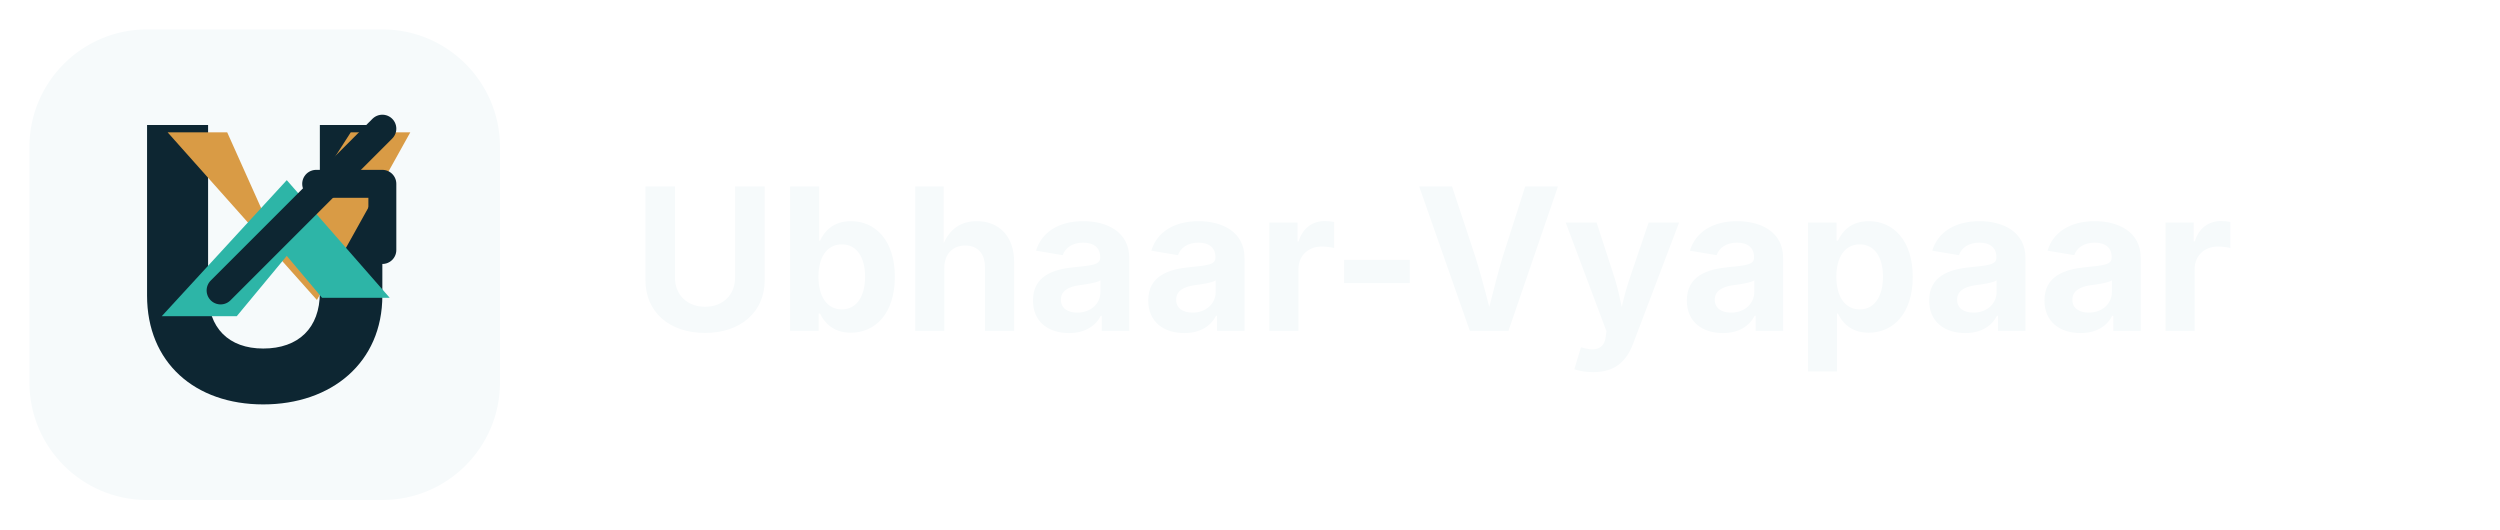
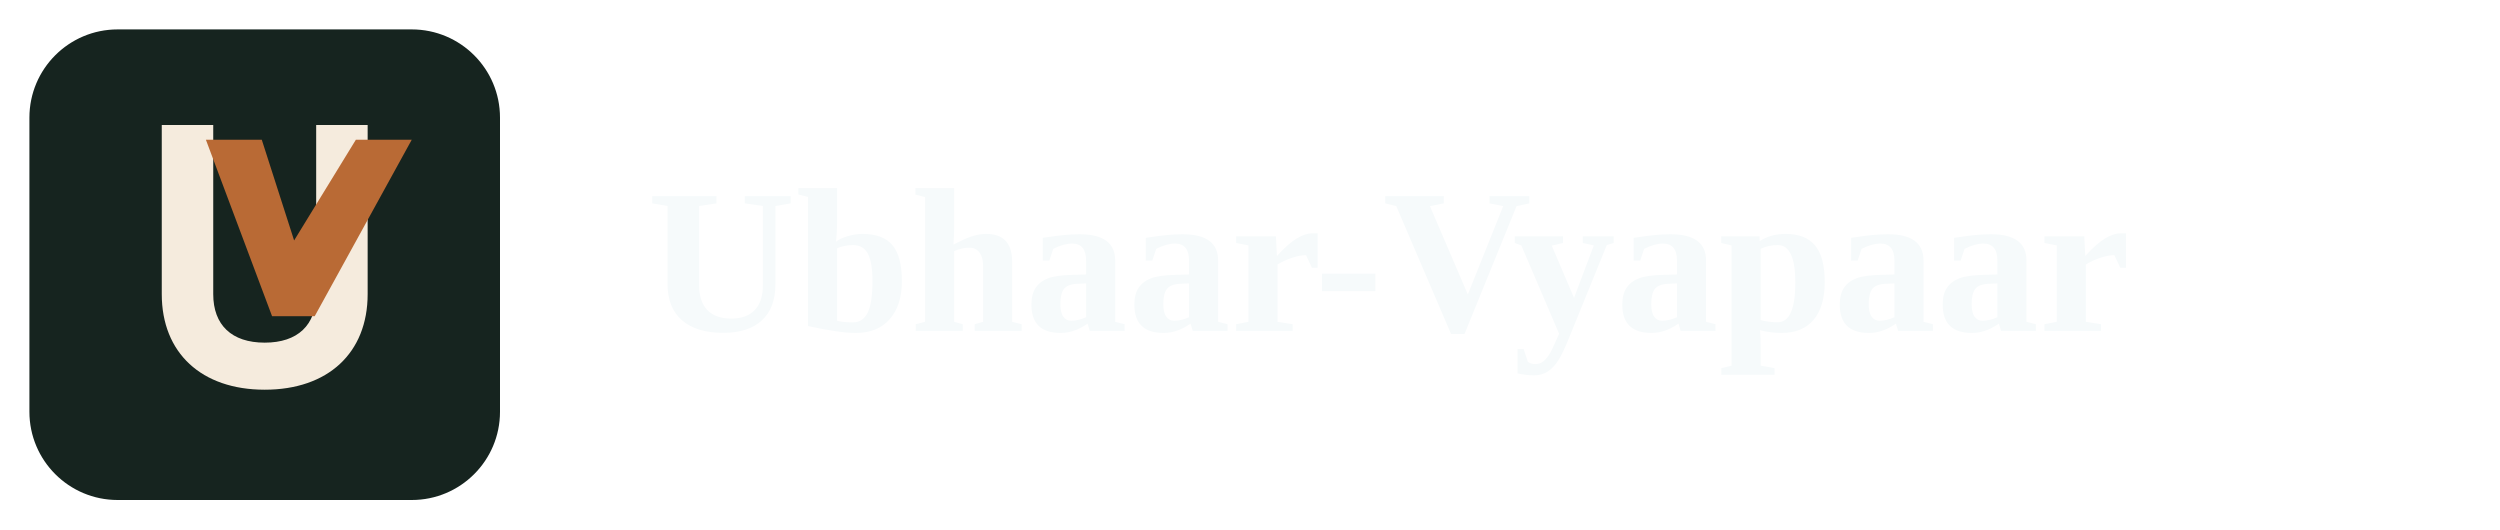
<svg xmlns="http://www.w3.org/2000/svg" viewBox="0 0 340 72" role="img" aria-labelledby="title desc">
-   <rect x="4" y="4" width="64" height="64" rx="16" fill="#F6FAFB" />
-   <path d="M20 17v23.2C20 49.3 26.5 55 35.8 55 45.1 55 52 49.3 52 40.2V17h-8.5v22.8c0 4.8-2.9 7.6-7.7 7.6-4.7 0-7.5-2.8-7.5-7.6V17H20Z" fill="#0D2632" />
-   <path d="M22.8 18h8.1l6.9 15.4L47.7 18h8.1L43.1 40.8 22.8 18Z" fill="#D99B45" />
-   <path d="M22 43h10.2l6.8-8.2 4.8 5.7H53L39 24.5 22 43Z" fill="#2DB5A7" />
-   <path d="M43 25h9v9" fill="none" stroke="#0D2632" stroke-width="3.8" stroke-linecap="round" stroke-linejoin="round" />
-   <path d="M30 39.5 52 17.5" fill="none" stroke="#0D2632" stroke-width="3.8" stroke-linecap="round" />
-   <text x="86" y="45" fill="#F6FAFB" font-family="Inter, Segoe UI, Arial, sans-serif" font-size="27" font-weight="720" letter-spacing="0">Ubhaar-Vyapaar</text>
+   <rect x="4" y="4" width="64" height="64" rx="12" fill="#16241F" />
+   <path d="M22 17v23c0 8 5.4 13 14 13s14-5 14-13V17h-7v23c0 4.2-2.5 6.6-7 6.6s-7-2.4-7-6.6V17h-7Z" fill="#F5EBDD" />
+   <path d="M28 19h7.6L40 32.7 48.4 19H56L42.8 43H37L28 19Z" fill="#B96A35" />
+   <text x="88" y="45" fill="#F6FAFB" font-family="Georgia, 'Times New Roman', serif" font-size="28" font-weight="600" letter-spacing="0">Ubhaar-Vyapaar</text>
</svg>
